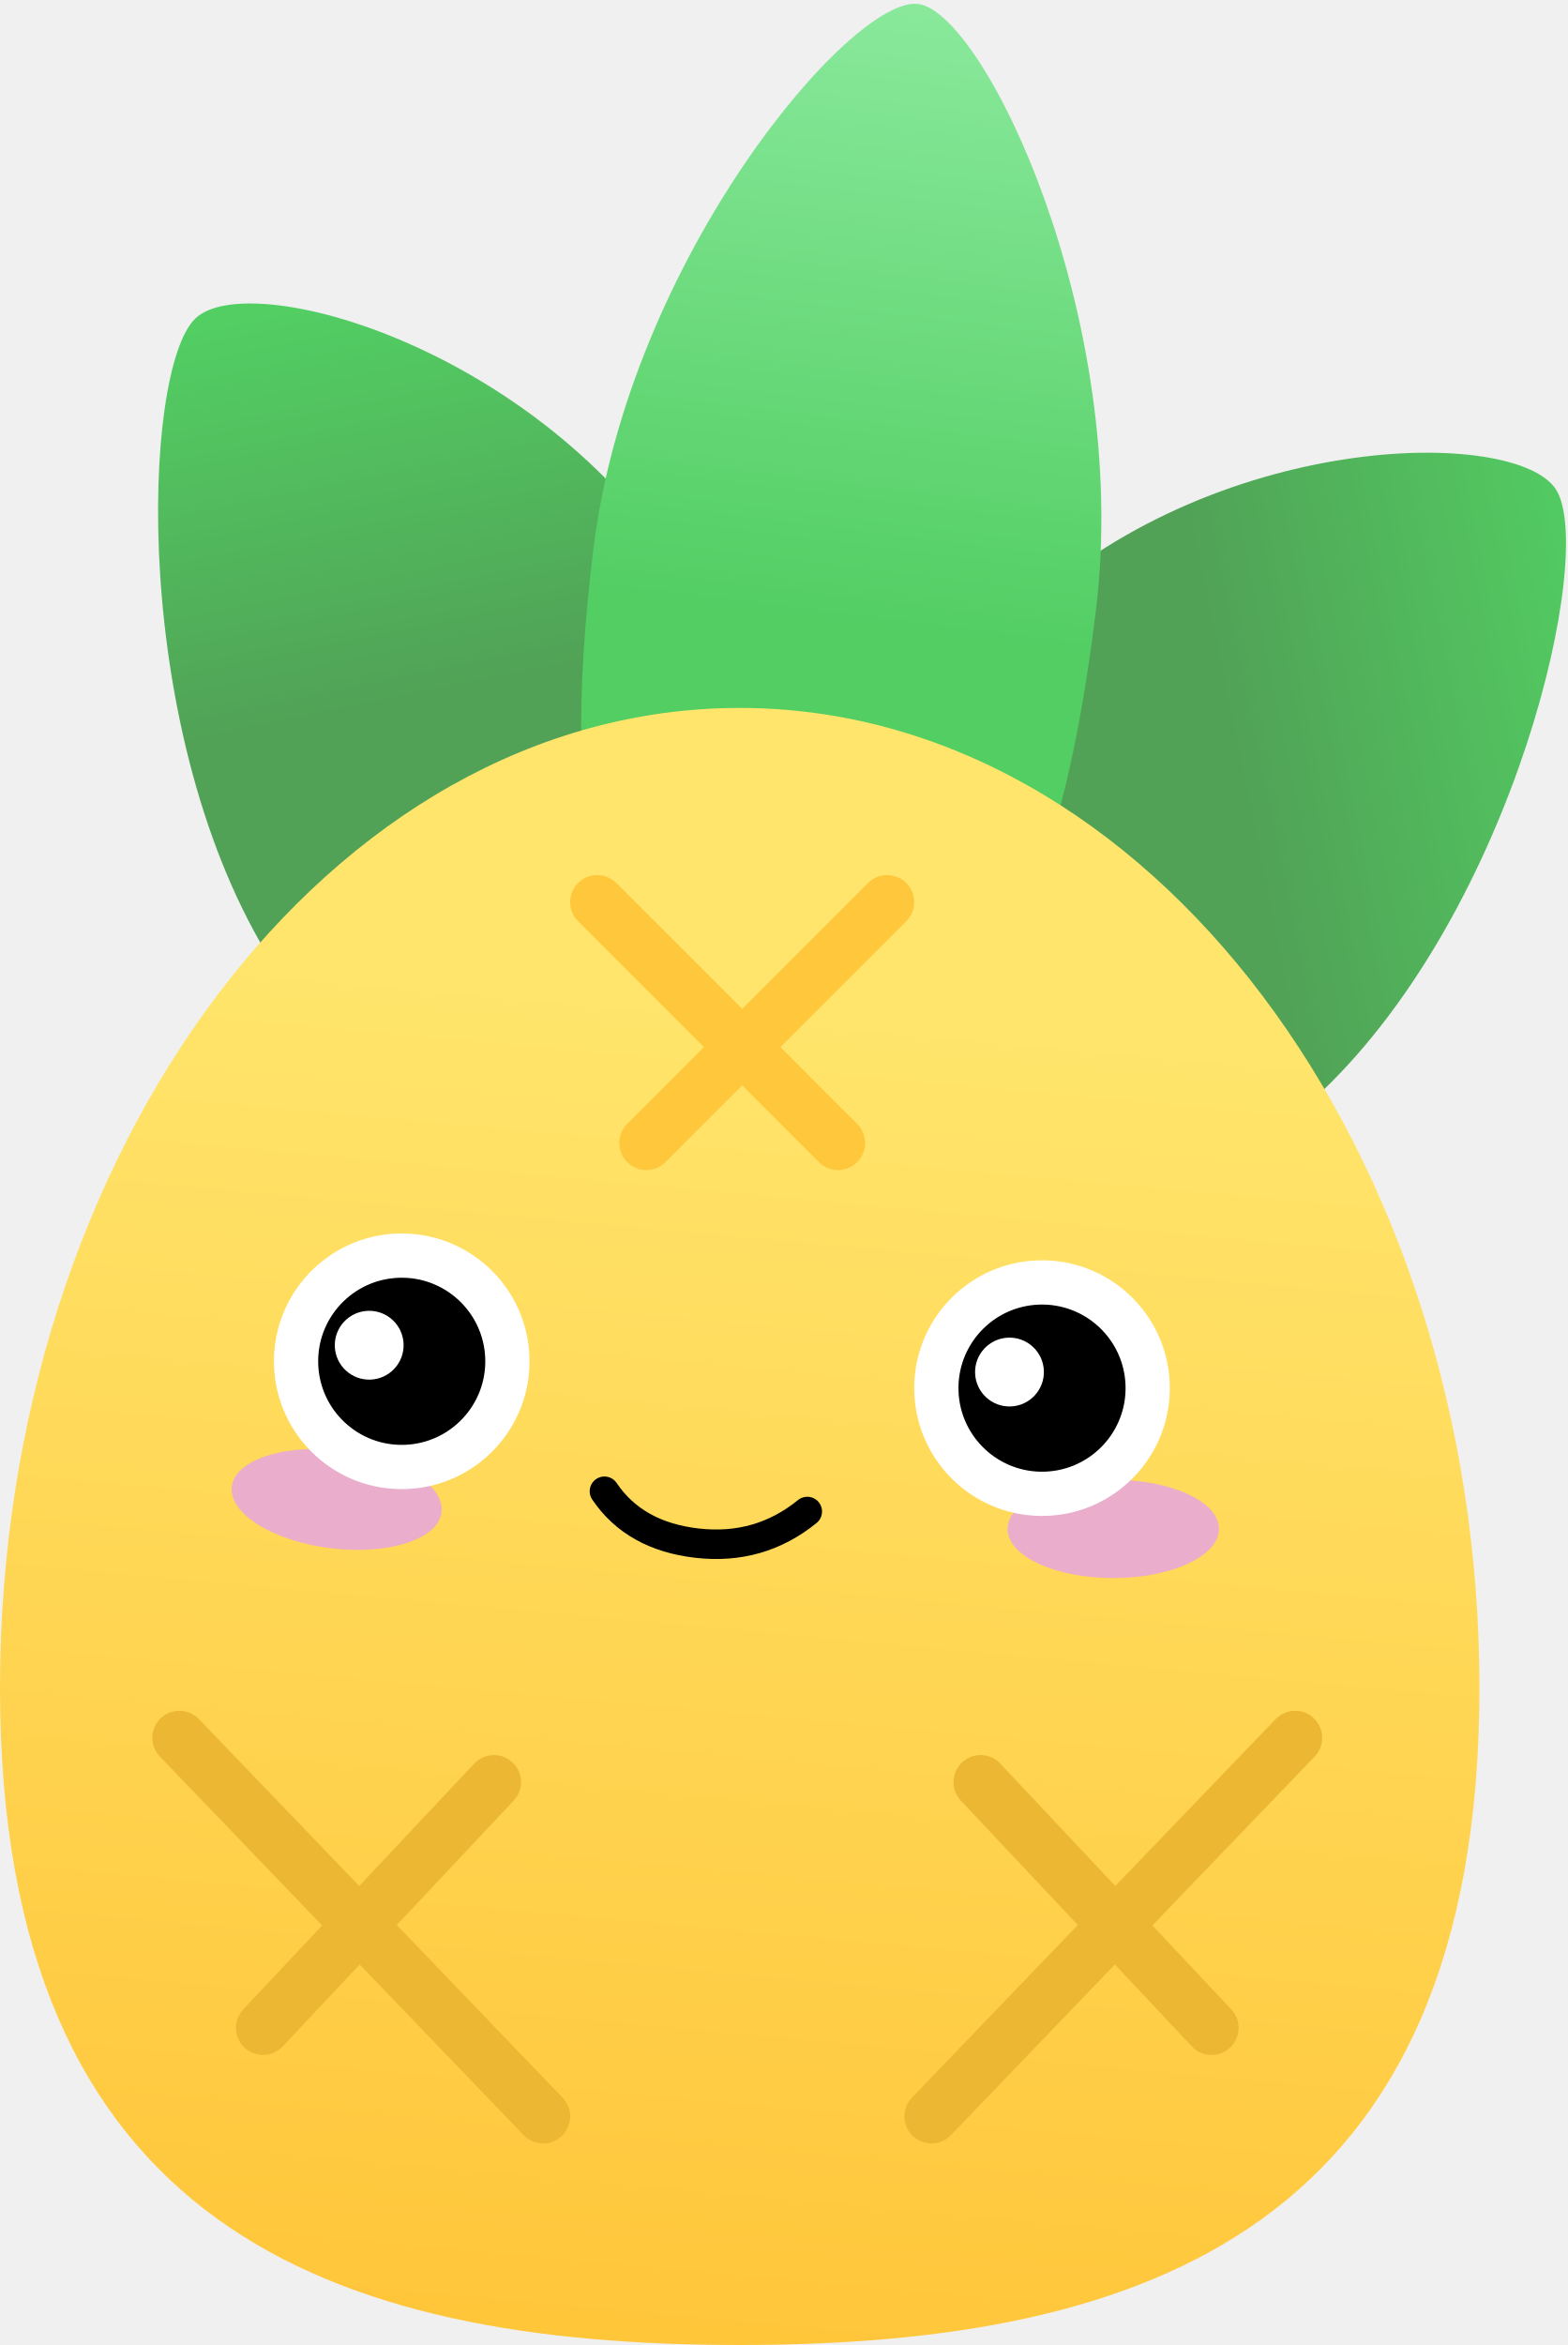
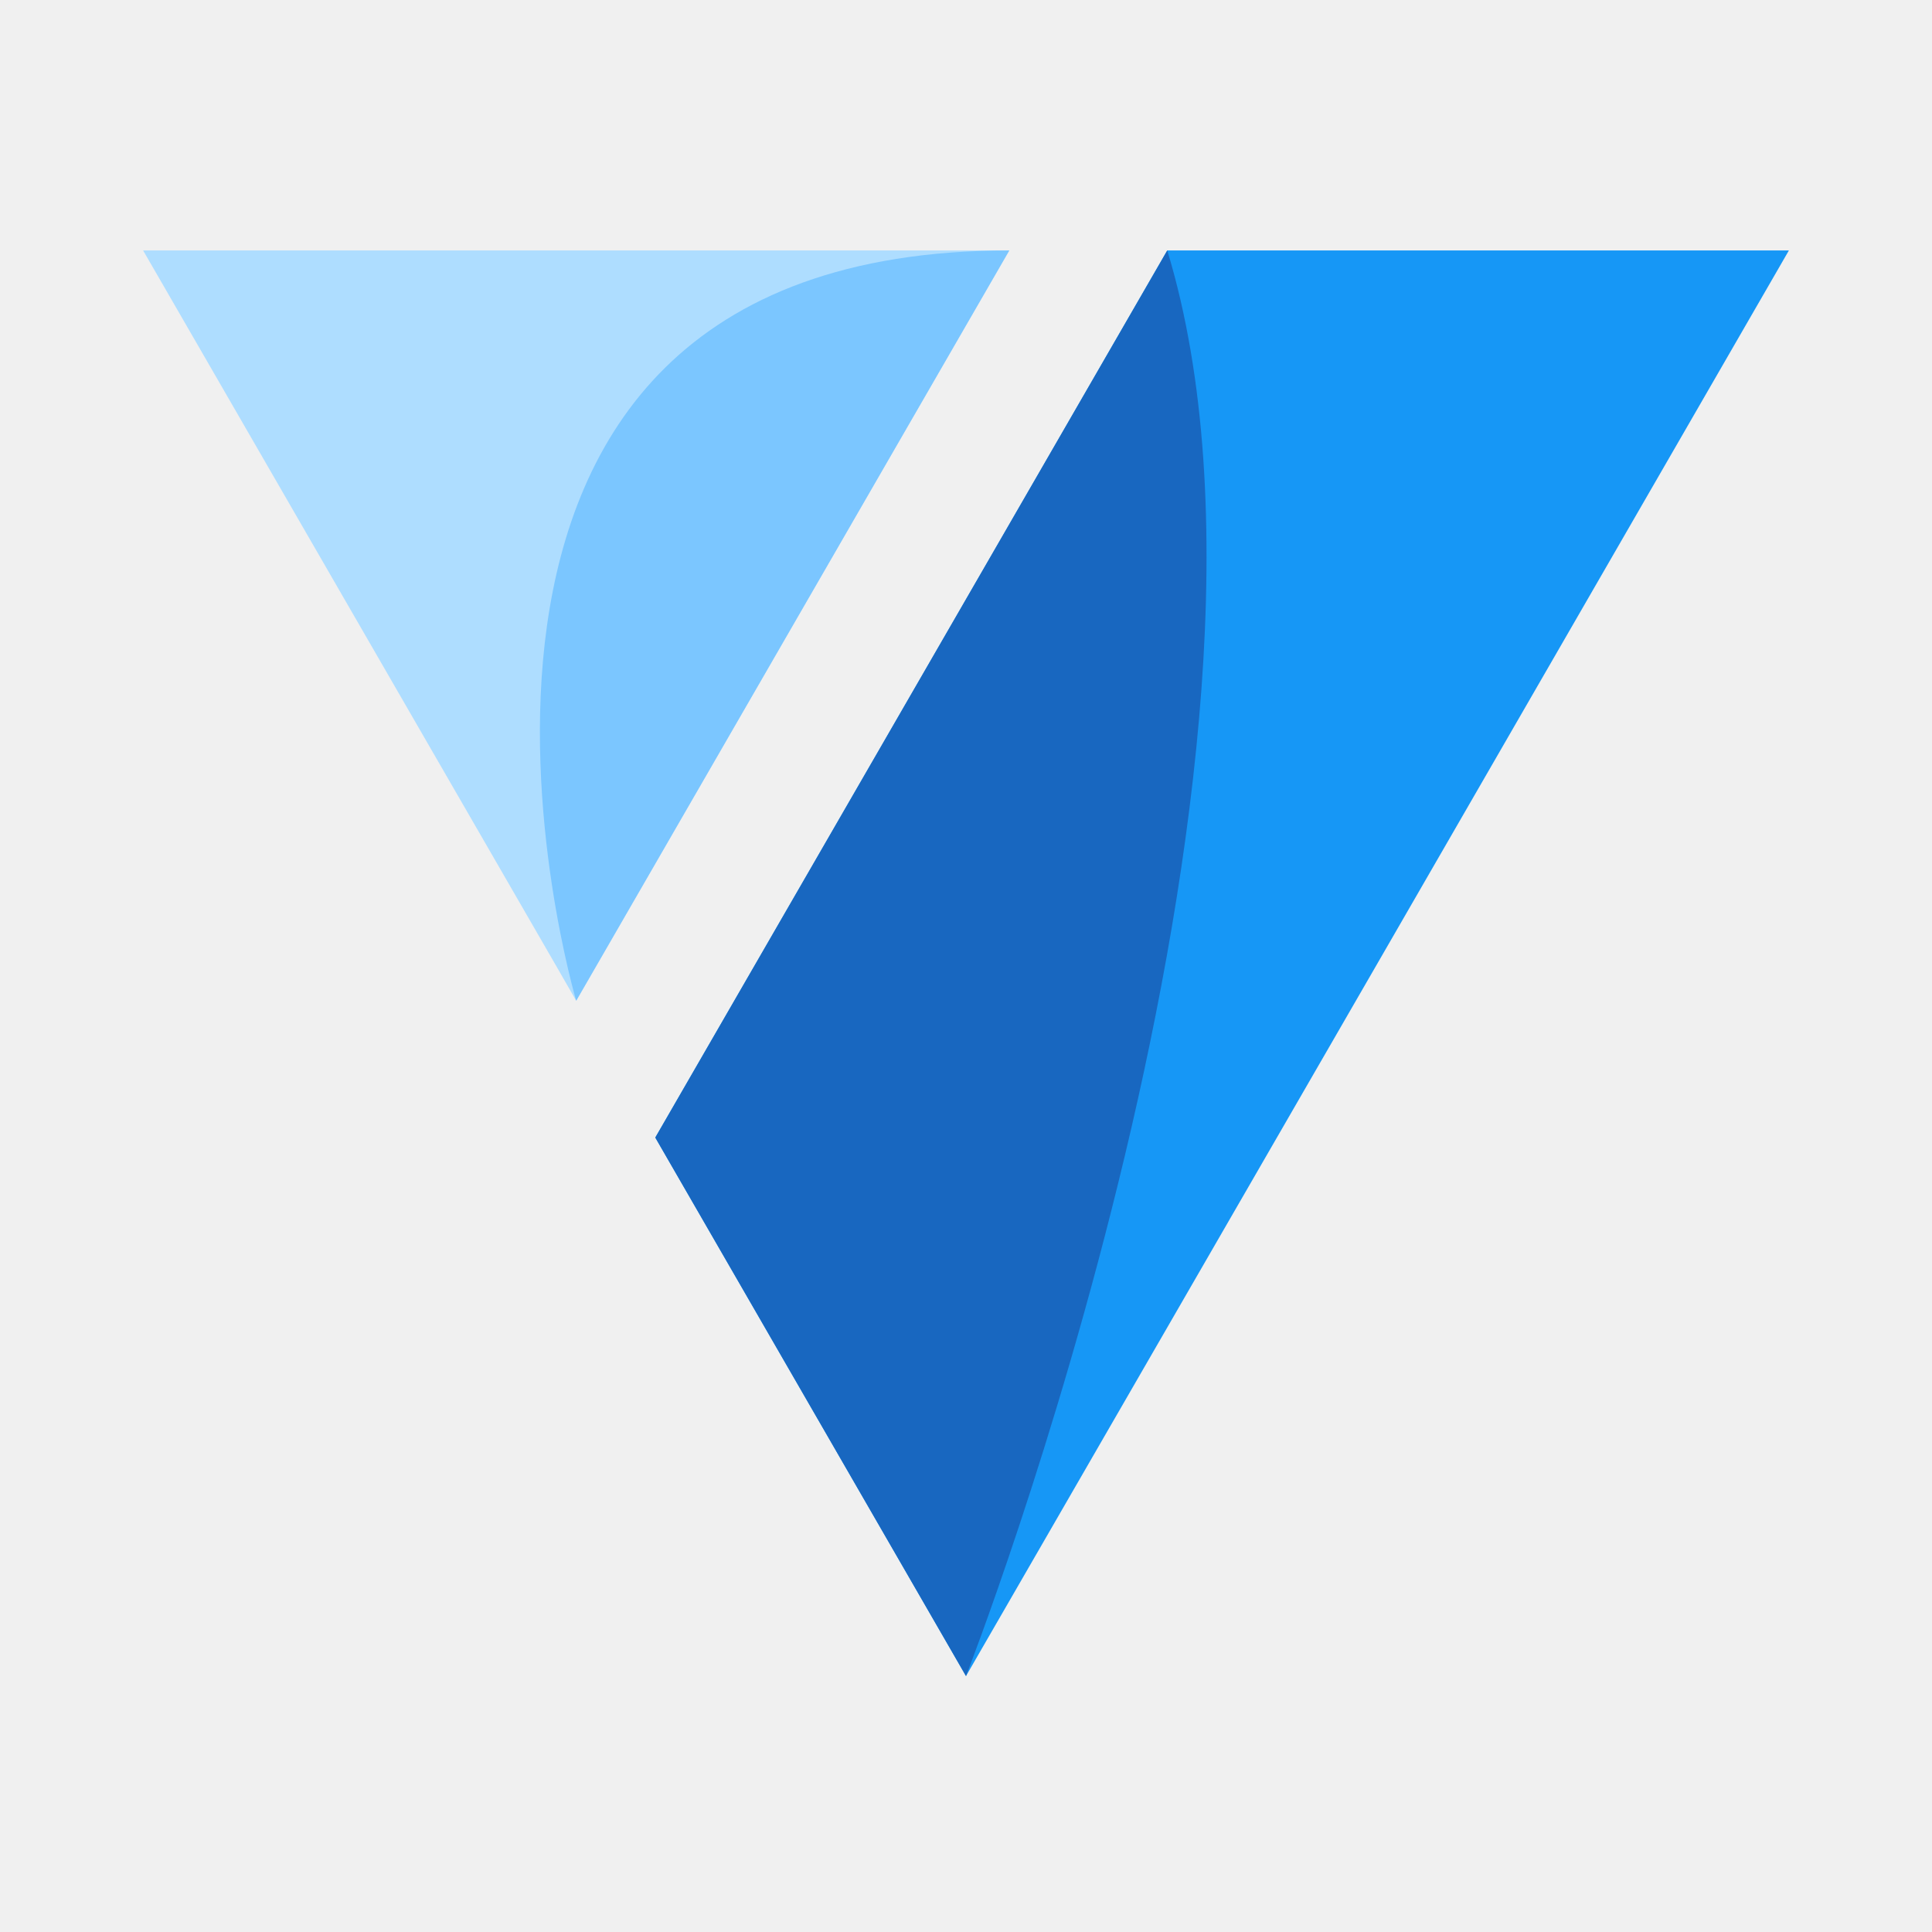
- <svg xmlns="http://www.w3.org/2000/svg" xmlns:xlink="http://www.w3.org/1999/xlink" height="477" viewBox="0 0 319 477" width="319">
-   <linearGradient id="a">
-     <stop offset="0" stop-color="#52ce63" />
-     <stop offset="1" stop-color="#51a256" />
-   </linearGradient>
-   <linearGradient id="b" x1="55.342%" x2="42.817%" xlink:href="#a" y1="0%" y2="42.863%" />
-   <linearGradient id="c" x1="55.349%" x2="42.808%" xlink:href="#a" y1="0%" y2="42.863%" />
-   <linearGradient id="d" x1="50%" x2="50%" y1="0%" y2="58.811%">
-     <stop offset="0" stop-color="#8ae99c" />
-     <stop offset="1" stop-color="#52ce63" />
-   </linearGradient>
-   <linearGradient id="e" x1="51.378%" x2="44.585%" y1="17.473%" y2="100%">
-     <stop offset="0" stop-color="#ffe56c" />
-     <stop offset="1" stop-color="#ffc63a" />
-   </linearGradient>
-   <g fill="none" fill-rule="evenodd" transform="translate(-34 -24)">
-     <g transform="matrix(.9925462 .1218693 -.1218693 .9925462 33.92207 .976691)">
-       <path d="m103.951 258.274c44.362-4.361 60.015-40.391 65.353-94.699s-30.932-103.451-46.02-101.968c-15.088 1.483-63.039 58.905-68.377 113.213-5.339 54.308 4.683 87.815 49.044 83.454z" fill="url(#b)" transform="matrix(.7071068 -.7071068 .7071068 .7071068 -80.49633 125.8929)" />
-       <path d="m275.877 258.274c44.362 4.361 53.167-29.265 47.829-83.573-5.339-54.308-52.073-111.611-67.161-113.094-15.088-1.483-52.575 47.54-47.236 101.848s22.207 90.458 66.569 94.819z" fill="url(#c)" transform="matrix(.7071068 .7071068 -.7071068 .7071068 191.4034 -141.862)" />
-       <path d="m188.37 216.876c39.942 0 50.953-38.252 50.953-97.899 0-59.647-37.368-118.101-50.953-118.101s-52.047 58.455-52.047 118.101c0 59.647 12.106 97.899 52.047 97.899z" fill="url(#d)" />
-     </g>
-     <path d="m184.473 501c83.119 0 150.527-24.145 150.527-133.645s-67.408-199.355-150.527-199.355c-83.119 0-150.473 89.855-150.473 199.355s67.355 133.645 150.473 133.645z" fill="url(#e)" />
-     <ellipse cx="260.5" cy="335" fill="#eaadcc" rx="21.5" ry="10" />
-     <ellipse cx="102.5" cy="329" fill="#eaadcc" rx="21.5" ry="10" transform="matrix(.9925462 .1218693 -.1218693 .9925462 40.85903 -10.03929)" />
-     <g transform="matrix(-.9993908 .0348995 .0348995 .9993908 269.2848 271.0277)">
-       <path d="m73.105 58.273c6.737 4.913 14.313 6.664 22.728 5.253 8.415-1.411 14.505-5.254 18.272-11.528" stroke="#000" stroke-linecap="round" stroke-linejoin="round" stroke-width="6" transform="matrix(.9998477 .01745241 -.01745241 .9998477 1.026464 -1.624794)" />
-       <path d="m154.501 3c-5.938 0-11.313 2.406-15.204 6.297-3.891 3.891-6.297 9.265-6.297 15.203 0 5.938 2.406 11.313 6.297 15.203 3.891 3.891 9.266 6.297 15.204 6.297 5.937 0 11.312-2.406 15.202-6.297 3.89-3.891 6.296-9.266 6.296-15.203 0-5.937-2.406-11.312-6.297-15.203-3.89-3.891-9.265-6.297-15.202-6.297z" fill="#000" />
-       <path d="m154 21c0-3.866 3.135-7 6.999-7 3.866 0 7.001 3.134 7.001 7s-3.134 7-7.001 7c-3.864-.001-6.999-3.134-6.999-7z" fill="#fff" />
-       <path d="m24.5 13c-5.938 0-11.312 2.406-15.203 6.297-3.891 3.891-6.297 9.265-6.297 15.203 0 5.938 2.406 11.313 6.297 15.204 3.891 3.891 9.266 6.297 15.203 6.297 5.937 0 11.312-2.406 15.203-6.297 3.891-3.891 6.297-9.266 6.297-15.203 0-5.937-2.406-11.312-6.297-15.202-3.891-3.891-9.266-6.297-15.203-6.297z" fill="#000" />
-       <g fill="#fff">
-         <path d="m136 24.499c0 10.219 8.283 18.501 18.501 18.501 10.217 0 18.499-8.282 18.499-18.501 0-10.217-8.282-18.499-18.499-18.499-10.218 0-18.501 8.282-18.501 18.499zm-6 0c0-13.531 10.969-24.499 24.501-24.499 13.531 0 24.499 10.968 24.499 24.499 0 13.532-10.968 24.501-24.499 24.501-13.532 0-24.501-10.968-24.501-24.501z" fill-rule="nonzero" stroke="#fff" stroke-width="3" />
-         <path d="m6 34.499c0 10.219 8.282 18.501 18.5 18.501 10.217 0 18.5-8.282 18.5-18.501 0-10.217-8.283-18.499-18.5-18.499-10.218 0-18.5 8.282-18.5 18.499zm-6 0c0-13.531 10.968-24.499 24.5-24.499 13.531 0 24.5 10.968 24.5 24.499 0 13.532-10.969 24.501-24.5 24.501-13.532 0-24.5-10.968-24.5-24.501z" fill-rule="nonzero" stroke="#fff" stroke-width="3" />
-         <path d="m24 31c0-3.866 3.134-7 7-7s7 3.134 7 7-3.134 7-7 7-7-3.134-7-7z" />
-       </g>
-     </g>
-     <g stroke-linecap="round" stroke-width="11">
-       <g stroke="#ecb732">
-         <path d="m70.5 377.5 74 77" />
-         <path d="m134.5 386.5-47 50" />
-       </g>
-       <g stroke="#ecb732" transform="matrix(-1 0 0 1 298 377)">
-         <path d="m.5.5 74 77" />
-         <path d="m64.5 9.5-47 50" />
-       </g>
-       <g stroke="#ffc73b" transform="matrix(0 1 -1 0 215 207)">
-         <path d="m.5.5 49 49" />
-         <path d="m.5 10.5 49 49" transform="matrix(-1 0 0 1 50 0)" />
-       </g>
-     </g>
-   </g>
+ <svg xmlns="http://www.w3.org/2000/svg" t="1716360024611" class="icon" viewBox="0 0 1152 1024" version="1.1" p-id="6211" width="256" height="256">
+   <path d="M586.392 275.328l-195.664 338.973L576 935.392l245.389-425.029L1066.667 85.333H696.013l-109.621 189.995z" fill="#1697F6" p-id="6212" />
+   <path d="M330.723 510.363l12.851 22.352 183.035-317.179L601.813 85.333H85.333l245.389 425.029z" fill="#AEDDFF" p-id="6213" />
+   <path d="M696.013 85.333C788.76 390.555 576 935.392 576 935.392l-185.272-321.091L696.013 85.333z" fill="#1867C0" p-id="6214" />
+   <path d="M601.813 85.333c-390.765 0-258.24 447.381-258.24 447.381L601.813 85.333z" fill="#7BC6FF" p-id="6215" />
</svg>
